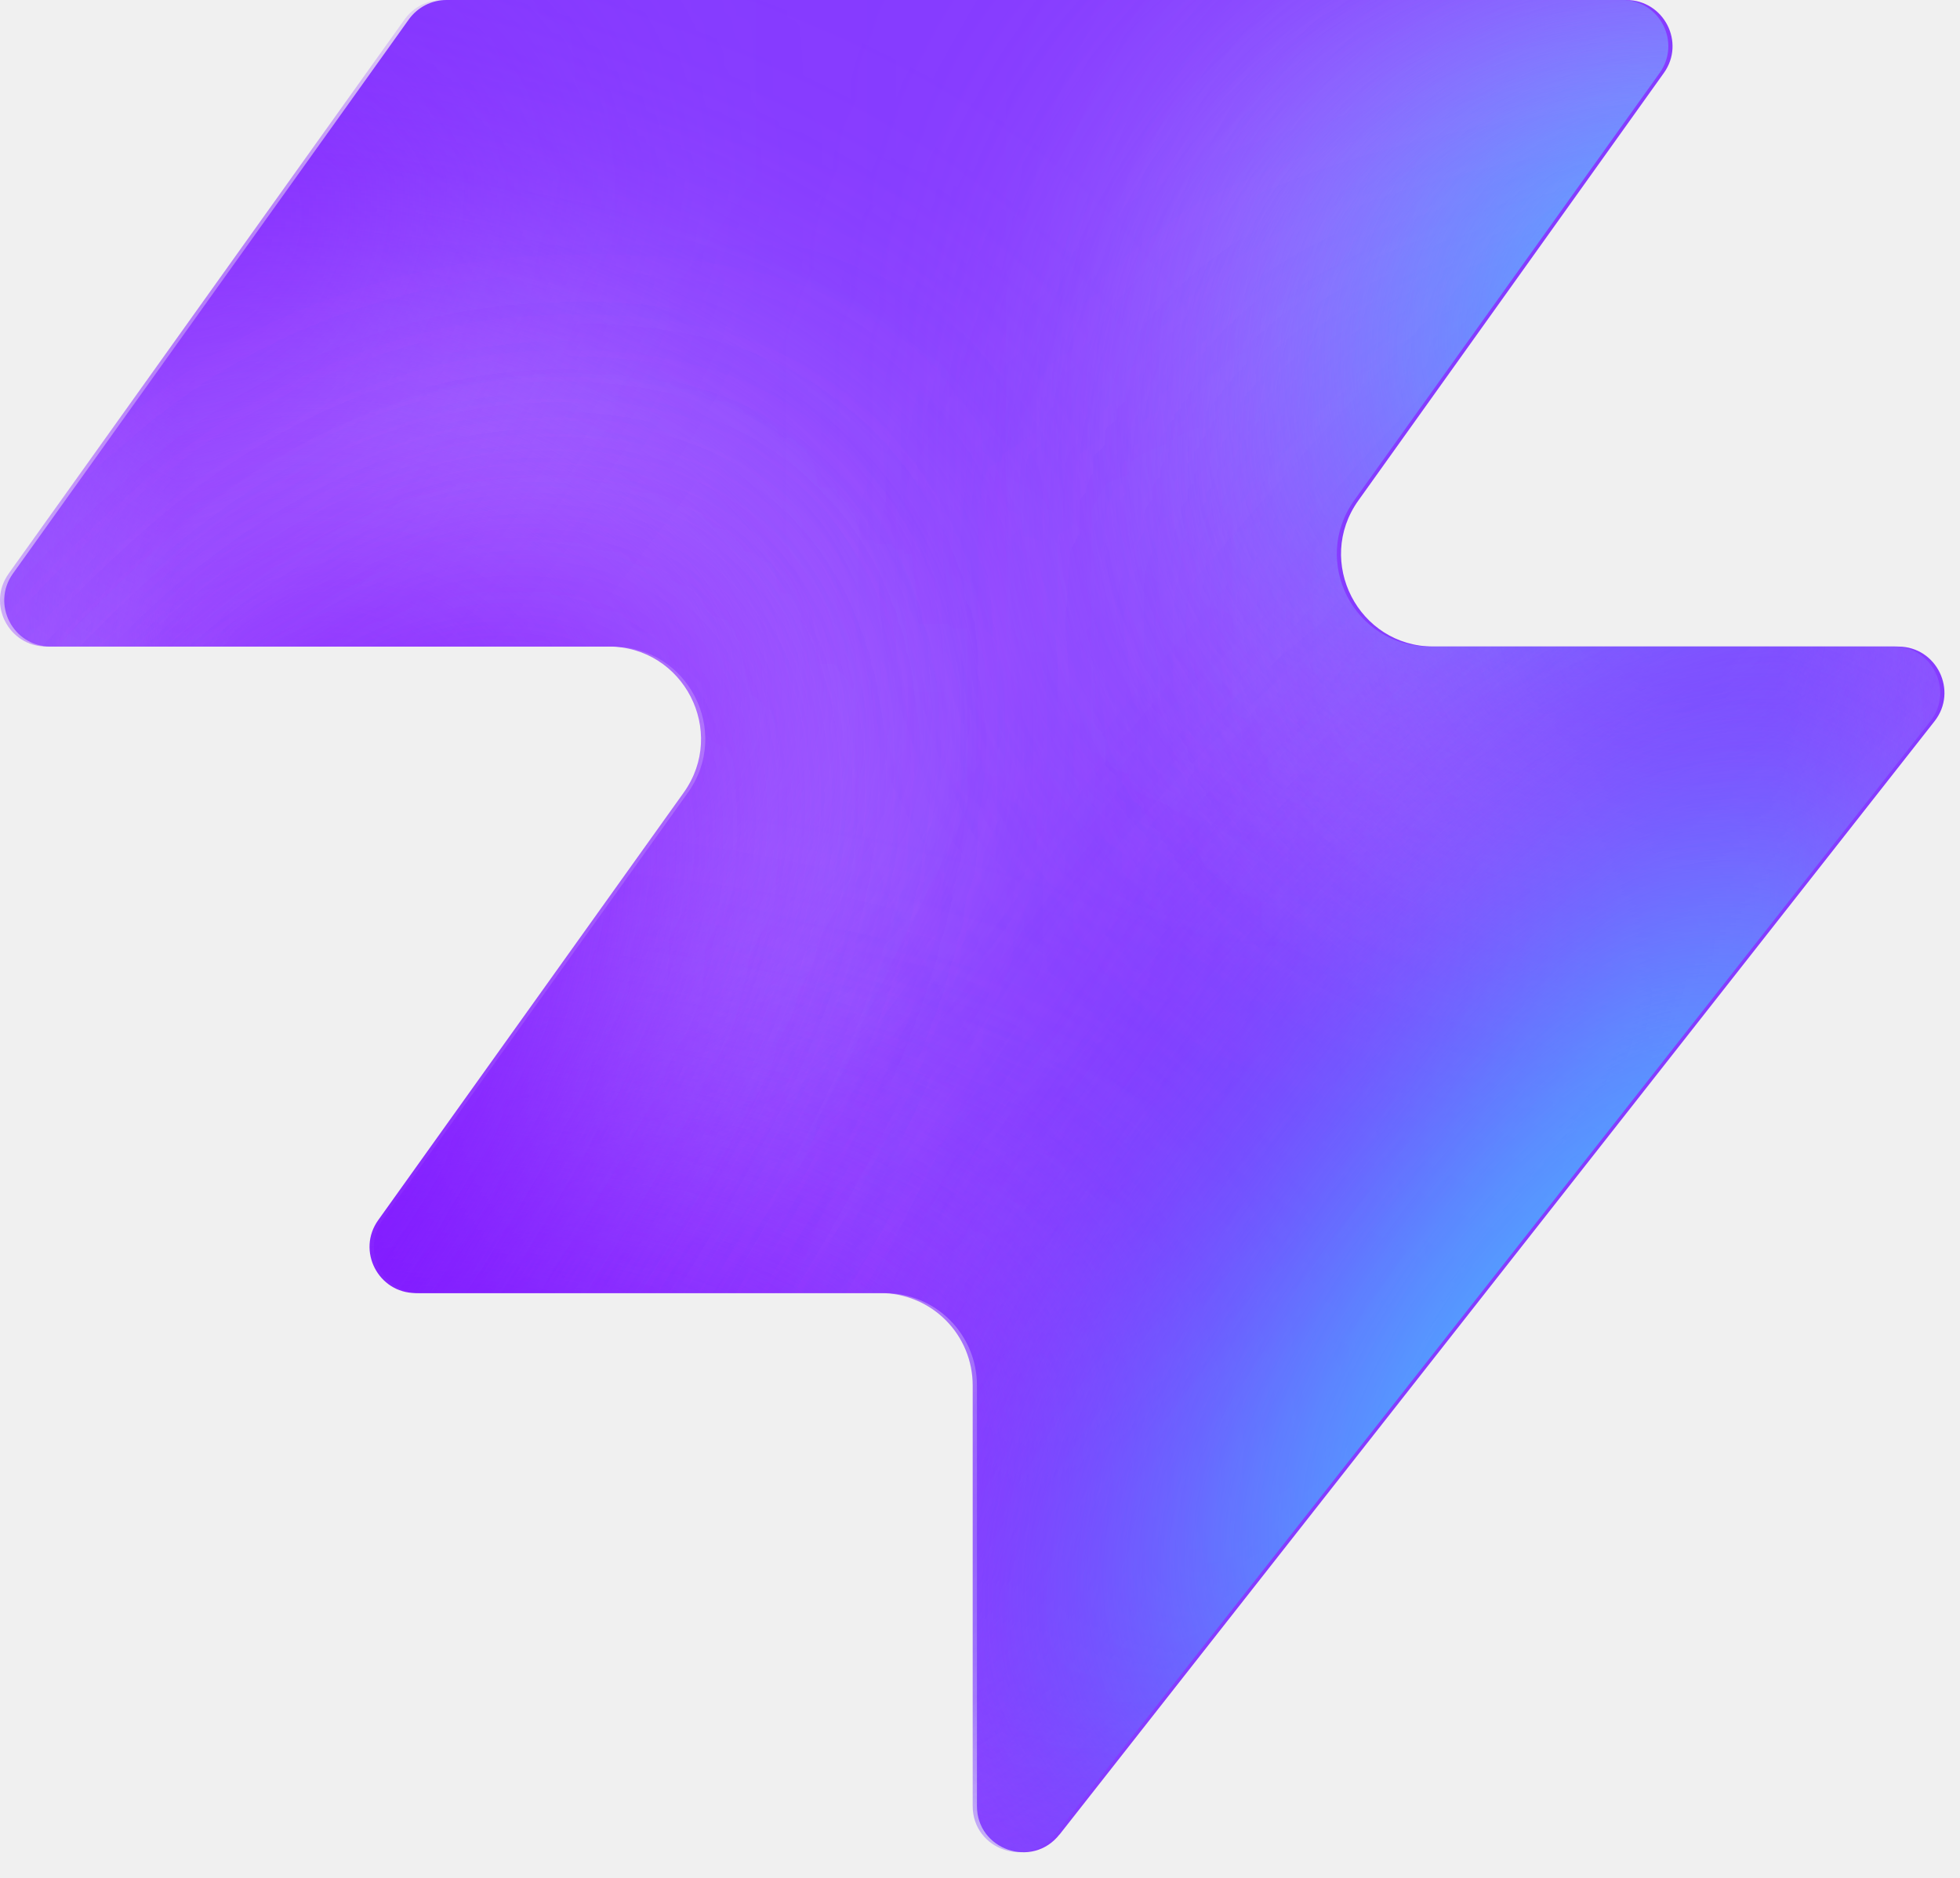
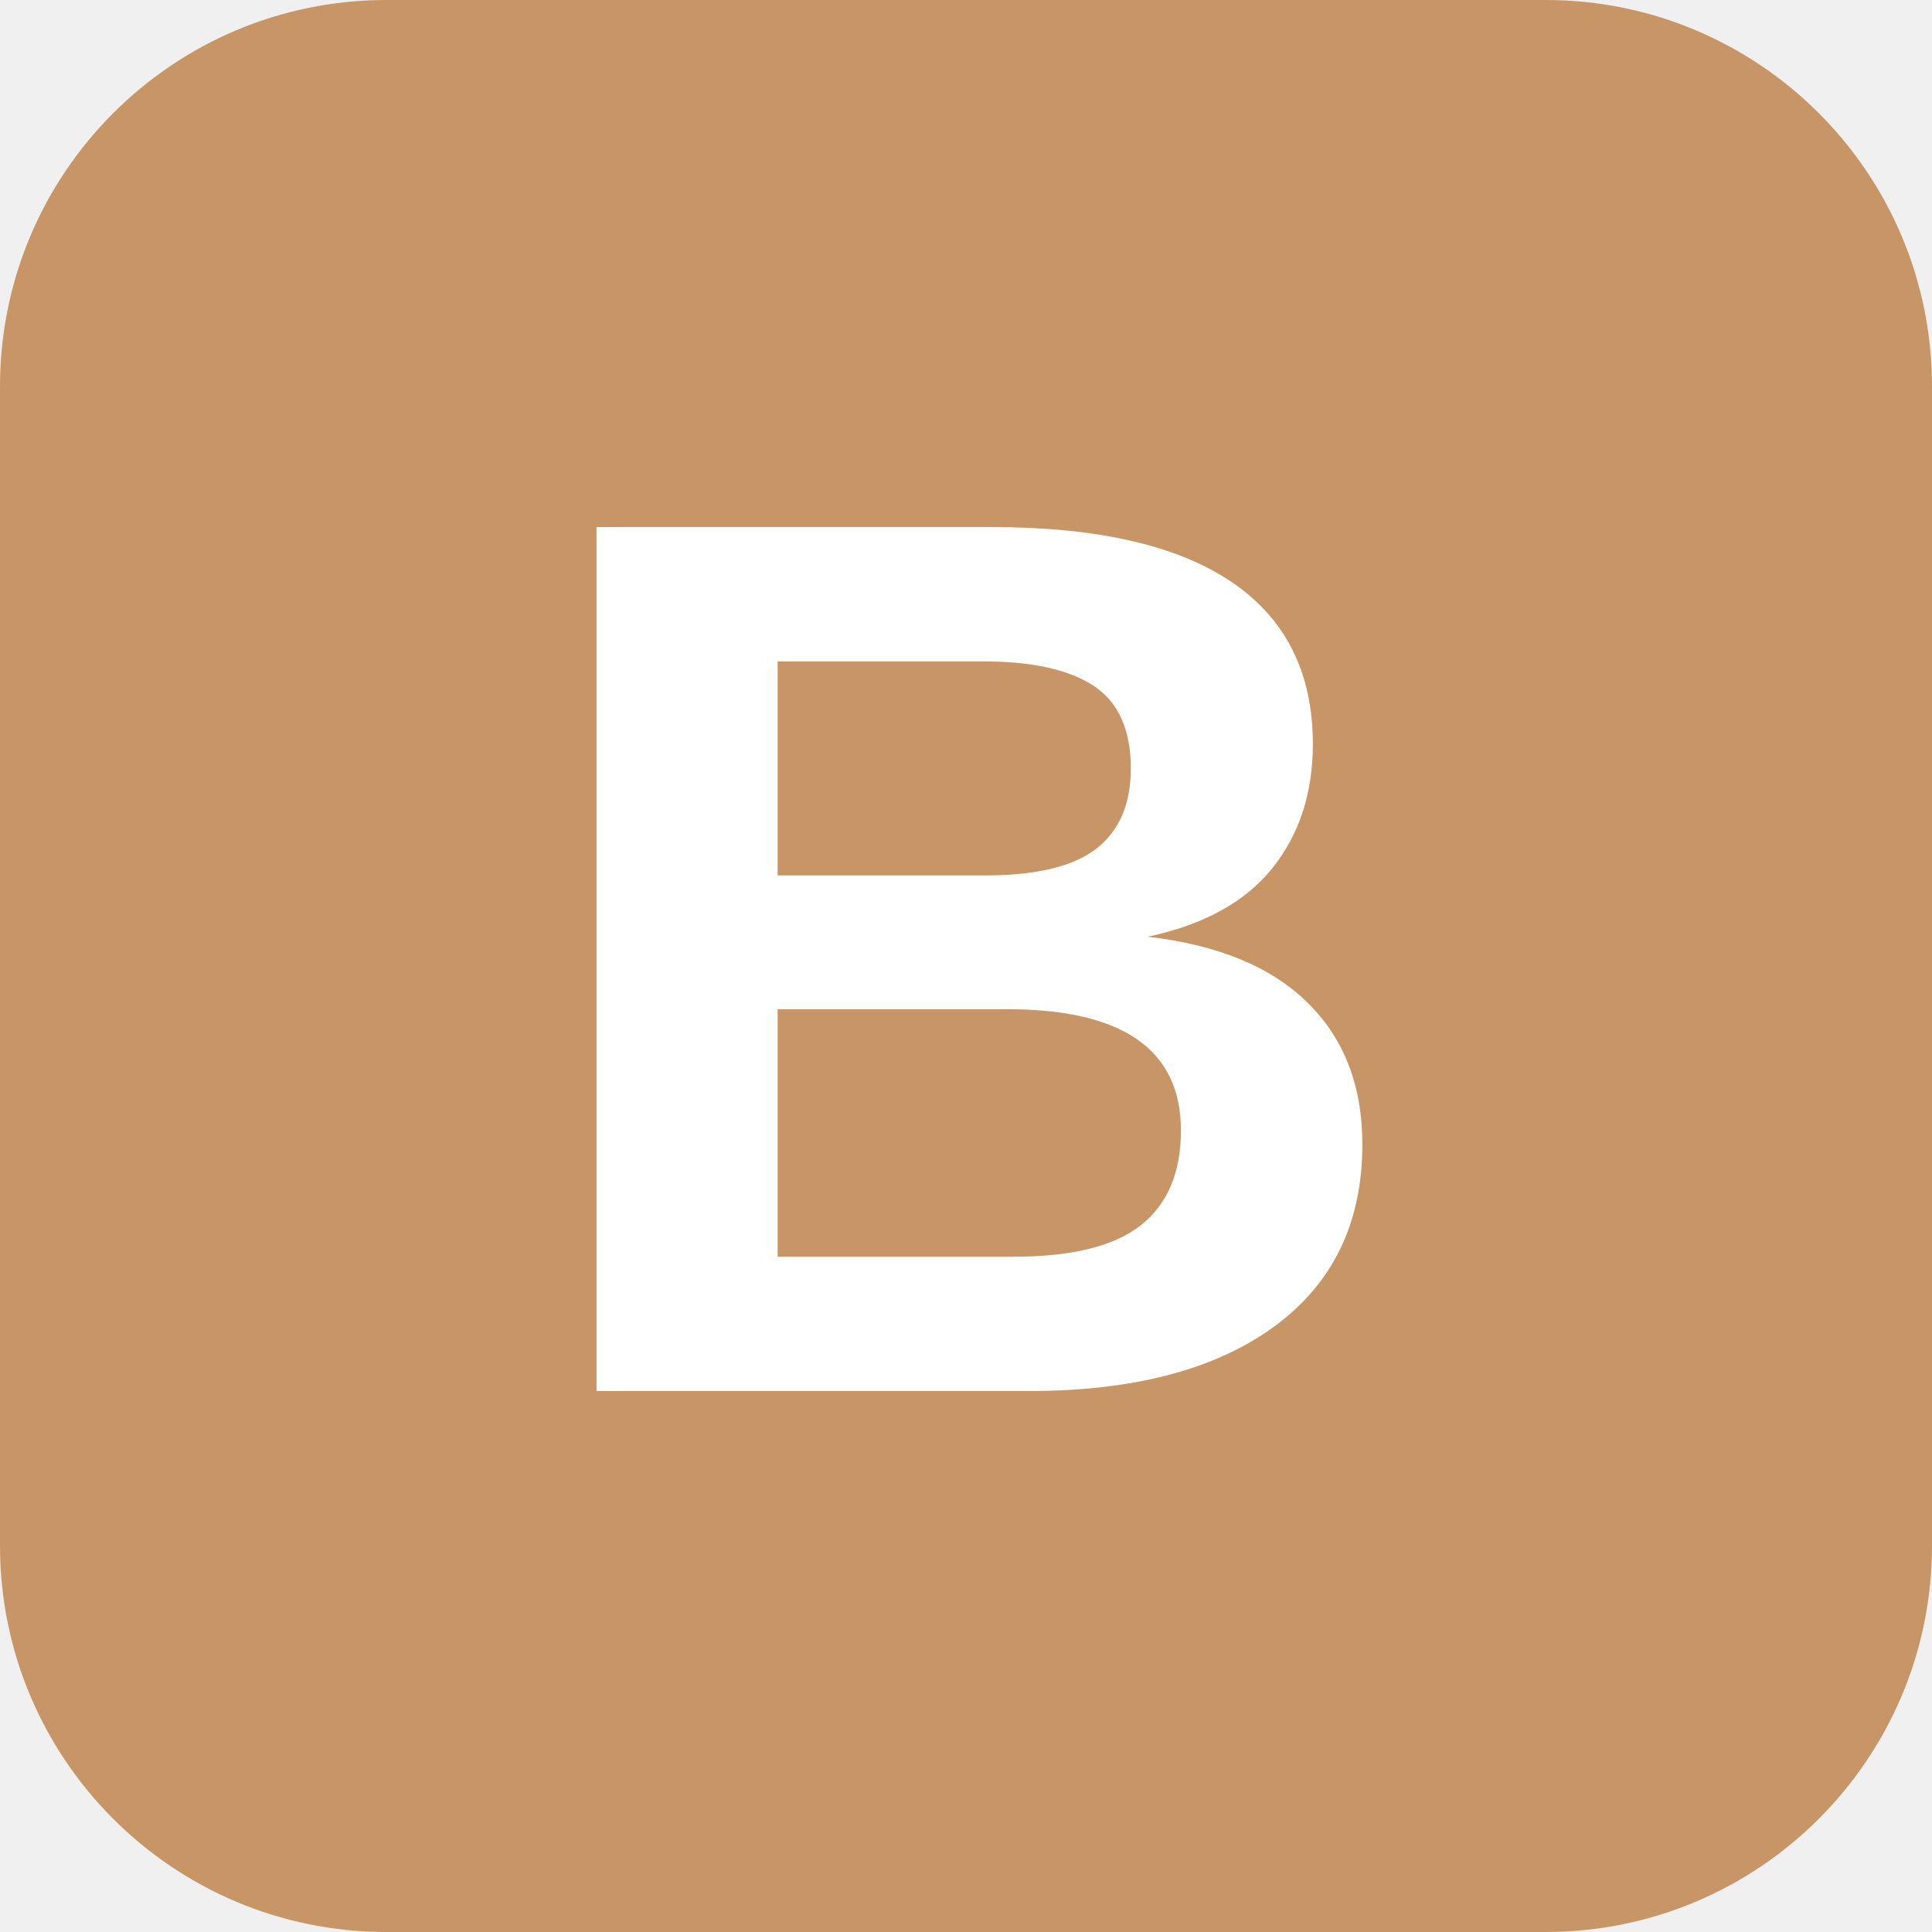
- <svg xmlns="http://www.w3.org/2000/svg" width="48" height="46" fill="none" viewBox="0 0 48 46">
-   <path fill="#863bff" d="M25.946 44.938c-.664.845-2.021.375-2.021-.698V33.937a2.26 2.26 0 0 0-2.262-2.262H10.287c-.92 0-1.456-1.04-.92-1.788l7.48-10.471c1.07-1.497 0-3.578-1.842-3.578H1.237c-.92 0-1.456-1.04-.92-1.788L10.013.474c.214-.297.556-.474.92-.474h28.894c.92 0 1.456 1.04.92 1.788l-7.48 10.471c-1.07 1.498 0 3.579 1.842 3.579h11.377c.943 0 1.473 1.088.89 1.83L25.947 44.94z" style="fill:#863bff;fill:color(display-p3 .525 .23 1);fill-opacity:1" />
-   <mask id="a" width="48" height="46" x="0" y="0" maskUnits="userSpaceOnUse" style="mask-type:alpha">
-     <path fill="#000" d="M25.842 44.938c-.664.844-2.021.375-2.021-.698V33.937a2.26 2.26 0 0 0-2.262-2.262H10.183c-.92 0-1.456-1.04-.92-1.788l7.48-10.471c1.07-1.498 0-3.579-1.842-3.579H1.133c-.92 0-1.456-1.04-.92-1.787L9.91.473c.214-.297.556-.474.92-.474h28.894c.92 0 1.456 1.04.92 1.788l-7.48 10.471c-1.07 1.498 0 3.578 1.842 3.578h11.377c.943 0 1.473 1.088.89 1.832L25.843 44.94z" style="fill:#000;fill-opacity:1" />
-   </mask>
-   <g mask="url(#a)">
-     <g filter="url(#b)">
-       <ellipse cx="5.508" cy="14.704" fill="#ede6ff" rx="5.508" ry="14.704" style="fill:#ede6ff;fill:color(display-p3 .927 .903 1);fill-opacity:1" transform="matrix(.00324 1 1 -.00324 -4.47 31.516)" />
-     </g>
-     <g filter="url(#c)">
-       <ellipse cx="10.399" cy="29.851" fill="#ede6ff" rx="10.399" ry="29.851" style="fill:#ede6ff;fill:color(display-p3 .927 .903 1);fill-opacity:1" transform="matrix(.00324 1 1 -.00324 -39.328 7.883)" />
-     </g>
-     <g filter="url(#d)">
-       <ellipse cx="5.508" cy="30.487" fill="#7e14ff" rx="5.508" ry="30.487" style="fill:#7e14ff;fill:color(display-p3 .492 .077 1);fill-opacity:1" transform="rotate(89.814 -25.913 -14.639)scale(1 -1)" />
-     </g>
-     <g filter="url(#e)">
-       <ellipse cx="5.508" cy="30.599" fill="#7e14ff" rx="5.508" ry="30.599" style="fill:#7e14ff;fill:color(display-p3 .492 .077 1);fill-opacity:1" transform="rotate(89.814 -32.644 -3.334)scale(1 -1)" />
-     </g>
-     <g filter="url(#f)">
-       <ellipse cx="5.508" cy="30.599" fill="#7e14ff" rx="5.508" ry="30.599" style="fill:#7e14ff;fill:color(display-p3 .492 .077 1);fill-opacity:1" transform="matrix(.00324 1 1 -.00324 -34.34 30.47)" />
-     </g>
-     <g filter="url(#g)">
-       <ellipse cx="14.072" cy="22.078" fill="#ede6ff" rx="14.072" ry="22.078" style="fill:#ede6ff;fill:color(display-p3 .927 .903 1);fill-opacity:1" transform="rotate(93.35 24.506 48.493)scale(-1 1)" />
-     </g>
-     <g filter="url(#h)">
-       <ellipse cx="3.47" cy="21.501" fill="#7e14ff" rx="3.47" ry="21.501" style="fill:#7e14ff;fill:color(display-p3 .492 .077 1);fill-opacity:1" transform="rotate(89.009 28.708 47.59)scale(-1 1)" />
-     </g>
-     <g filter="url(#i)">
-       <ellipse cx="3.47" cy="21.501" fill="#7e14ff" rx="3.47" ry="21.501" style="fill:#7e14ff;fill:color(display-p3 .492 .077 1);fill-opacity:1" transform="rotate(89.009 28.708 47.59)scale(-1 1)" />
-     </g>
-     <g filter="url(#j)">
-       <ellipse cx=".387" cy="8.972" fill="#7e14ff" rx="4.407" ry="29.108" style="fill:#7e14ff;fill:color(display-p3 .492 .077 1);fill-opacity:1" transform="rotate(39.51 .387 8.972)" />
-     </g>
-     <g filter="url(#k)">
-       <ellipse cx="47.523" cy="-6.092" fill="#7e14ff" rx="4.407" ry="29.108" style="fill:#7e14ff;fill:color(display-p3 .492 .077 1);fill-opacity:1" transform="rotate(37.892 47.523 -6.092)" />
-     </g>
-     <g filter="url(#l)">
-       <ellipse cx="41.412" cy="6.333" fill="#47bfff" rx="5.971" ry="9.665" style="fill:#47bfff;fill:color(display-p3 .28 .748 1);fill-opacity:1" transform="rotate(37.892 41.412 6.333)" />
-     </g>
-     <g filter="url(#m)">
-       <ellipse cx="-1.879" cy="38.332" fill="#7e14ff" rx="4.407" ry="29.108" style="fill:#7e14ff;fill:color(display-p3 .492 .077 1);fill-opacity:1" transform="rotate(37.892 -1.88 38.332)" />
-     </g>
-     <g filter="url(#n)">
-       <ellipse cx="-1.879" cy="38.332" fill="#7e14ff" rx="4.407" ry="29.108" style="fill:#7e14ff;fill:color(display-p3 .492 .077 1);fill-opacity:1" transform="rotate(37.892 -1.88 38.332)" />
-     </g>
-     <g filter="url(#o)">
-       <ellipse cx="35.651" cy="29.907" fill="#7e14ff" rx="4.407" ry="29.108" style="fill:#7e14ff;fill:color(display-p3 .492 .077 1);fill-opacity:1" transform="rotate(37.892 35.651 29.907)" />
-     </g>
-     <g filter="url(#p)">
-       <ellipse cx="38.418" cy="32.4" fill="#47bfff" rx="5.971" ry="15.297" style="fill:#47bfff;fill:color(display-p3 .28 .748 1);fill-opacity:1" transform="rotate(37.892 38.418 32.4)" />
-     </g>
-   </g>
-   <defs>
-     <filter id="b" width="60.045" height="41.654" x="-19.77" y="16.149" color-interpolation-filters="sRGB" filterUnits="userSpaceOnUse">
-       <feFlood flood-opacity="0" result="BackgroundImageFix" />
-       <feBlend in="SourceGraphic" in2="BackgroundImageFix" result="shape" />
-       <feGaussianBlur result="effect1_foregroundBlur_2002_17158" stdDeviation="7.659" />
-     </filter>
-     <filter id="c" width="90.34" height="51.437" x="-54.613" y="-7.533" color-interpolation-filters="sRGB" filterUnits="userSpaceOnUse">
-       <feFlood flood-opacity="0" result="BackgroundImageFix" />
-       <feBlend in="SourceGraphic" in2="BackgroundImageFix" result="shape" />
-       <feGaussianBlur result="effect1_foregroundBlur_2002_17158" stdDeviation="7.659" />
-     </filter>
-     <filter id="d" width="79.355" height="29.4" x="-49.64" y="2.03" color-interpolation-filters="sRGB" filterUnits="userSpaceOnUse">
-       <feFlood flood-opacity="0" result="BackgroundImageFix" />
-       <feBlend in="SourceGraphic" in2="BackgroundImageFix" result="shape" />
-       <feGaussianBlur result="effect1_foregroundBlur_2002_17158" stdDeviation="4.596" />
-     </filter>
-     <filter id="e" width="79.579" height="29.4" x="-45.045" y="20.029" color-interpolation-filters="sRGB" filterUnits="userSpaceOnUse">
-       <feFlood flood-opacity="0" result="BackgroundImageFix" />
-       <feBlend in="SourceGraphic" in2="BackgroundImageFix" result="shape" />
-       <feGaussianBlur result="effect1_foregroundBlur_2002_17158" stdDeviation="4.596" />
-     </filter>
-     <filter id="f" width="79.579" height="29.4" x="-43.513" y="21.178" color-interpolation-filters="sRGB" filterUnits="userSpaceOnUse">
-       <feFlood flood-opacity="0" result="BackgroundImageFix" />
-       <feBlend in="SourceGraphic" in2="BackgroundImageFix" result="shape" />
-       <feGaussianBlur result="effect1_foregroundBlur_2002_17158" stdDeviation="4.596" />
-     </filter>
-     <filter id="g" width="74.749" height="58.852" x="15.756" y="-17.901" color-interpolation-filters="sRGB" filterUnits="userSpaceOnUse">
-       <feFlood flood-opacity="0" result="BackgroundImageFix" />
-       <feBlend in="SourceGraphic" in2="BackgroundImageFix" result="shape" />
-       <feGaussianBlur result="effect1_foregroundBlur_2002_17158" stdDeviation="7.659" />
-     </filter>
-     <filter id="h" width="61.377" height="25.362" x="23.548" y="2.284" color-interpolation-filters="sRGB" filterUnits="userSpaceOnUse">
-       <feFlood flood-opacity="0" result="BackgroundImageFix" />
-       <feBlend in="SourceGraphic" in2="BackgroundImageFix" result="shape" />
-       <feGaussianBlur result="effect1_foregroundBlur_2002_17158" stdDeviation="4.596" />
-     </filter>
-     <filter id="i" width="61.377" height="25.362" x="23.548" y="2.284" color-interpolation-filters="sRGB" filterUnits="userSpaceOnUse">
-       <feFlood flood-opacity="0" result="BackgroundImageFix" />
-       <feBlend in="SourceGraphic" in2="BackgroundImageFix" result="shape" />
-       <feGaussianBlur result="effect1_foregroundBlur_2002_17158" stdDeviation="4.596" />
-     </filter>
-     <filter id="j" width="56.045" height="63.649" x="-27.636" y="-22.853" color-interpolation-filters="sRGB" filterUnits="userSpaceOnUse">
-       <feFlood flood-opacity="0" result="BackgroundImageFix" />
-       <feBlend in="SourceGraphic" in2="BackgroundImageFix" result="shape" />
-       <feGaussianBlur result="effect1_foregroundBlur_2002_17158" stdDeviation="4.596" />
-     </filter>
-     <filter id="k" width="54.814" height="64.646" x="20.116" y="-38.415" color-interpolation-filters="sRGB" filterUnits="userSpaceOnUse">
-       <feFlood flood-opacity="0" result="BackgroundImageFix" />
-       <feBlend in="SourceGraphic" in2="BackgroundImageFix" result="shape" />
-       <feGaussianBlur result="effect1_foregroundBlur_2002_17158" stdDeviation="4.596" />
-     </filter>
-     <filter id="l" width="33.541" height="35.313" x="24.641" y="-11.323" color-interpolation-filters="sRGB" filterUnits="userSpaceOnUse">
-       <feFlood flood-opacity="0" result="BackgroundImageFix" />
-       <feBlend in="SourceGraphic" in2="BackgroundImageFix" result="shape" />
-       <feGaussianBlur result="effect1_foregroundBlur_2002_17158" stdDeviation="4.596" />
-     </filter>
-     <filter id="m" width="54.814" height="64.646" x="-29.286" y="6.009" color-interpolation-filters="sRGB" filterUnits="userSpaceOnUse">
-       <feFlood flood-opacity="0" result="BackgroundImageFix" />
-       <feBlend in="SourceGraphic" in2="BackgroundImageFix" result="shape" />
-       <feGaussianBlur result="effect1_foregroundBlur_2002_17158" stdDeviation="4.596" />
-     </filter>
-     <filter id="n" width="54.814" height="64.646" x="-29.286" y="6.009" color-interpolation-filters="sRGB" filterUnits="userSpaceOnUse">
-       <feFlood flood-opacity="0" result="BackgroundImageFix" />
-       <feBlend in="SourceGraphic" in2="BackgroundImageFix" result="shape" />
-       <feGaussianBlur result="effect1_foregroundBlur_2002_17158" stdDeviation="4.596" />
-     </filter>
-     <filter id="o" width="54.814" height="64.646" x="8.244" y="-2.416" color-interpolation-filters="sRGB" filterUnits="userSpaceOnUse">
-       <feFlood flood-opacity="0" result="BackgroundImageFix" />
-       <feBlend in="SourceGraphic" in2="BackgroundImageFix" result="shape" />
-       <feGaussianBlur result="effect1_foregroundBlur_2002_17158" stdDeviation="4.596" />
-     </filter>
-     <filter id="p" width="39.409" height="43.623" x="18.713" y="10.588" color-interpolation-filters="sRGB" filterUnits="userSpaceOnUse">
-       <feFlood flood-opacity="0" result="BackgroundImageFix" />
-       <feBlend in="SourceGraphic" in2="BackgroundImageFix" result="shape" />
-       <feGaussianBlur result="effect1_foregroundBlur_2002_17158" stdDeviation="4.596" />
-     </filter>
-   </defs>
+ <svg xmlns="http://www.w3.org/2000/svg" viewBox="0 0 100 100">
+   <rect width="100" height="100" rx="20" fill="#c89666" />
+   <text x="50" y="72" font-family="Arial, sans-serif" font-size="65" font-weight="bold" fill="#ffffff" text-anchor="middle">B</text>
</svg>
